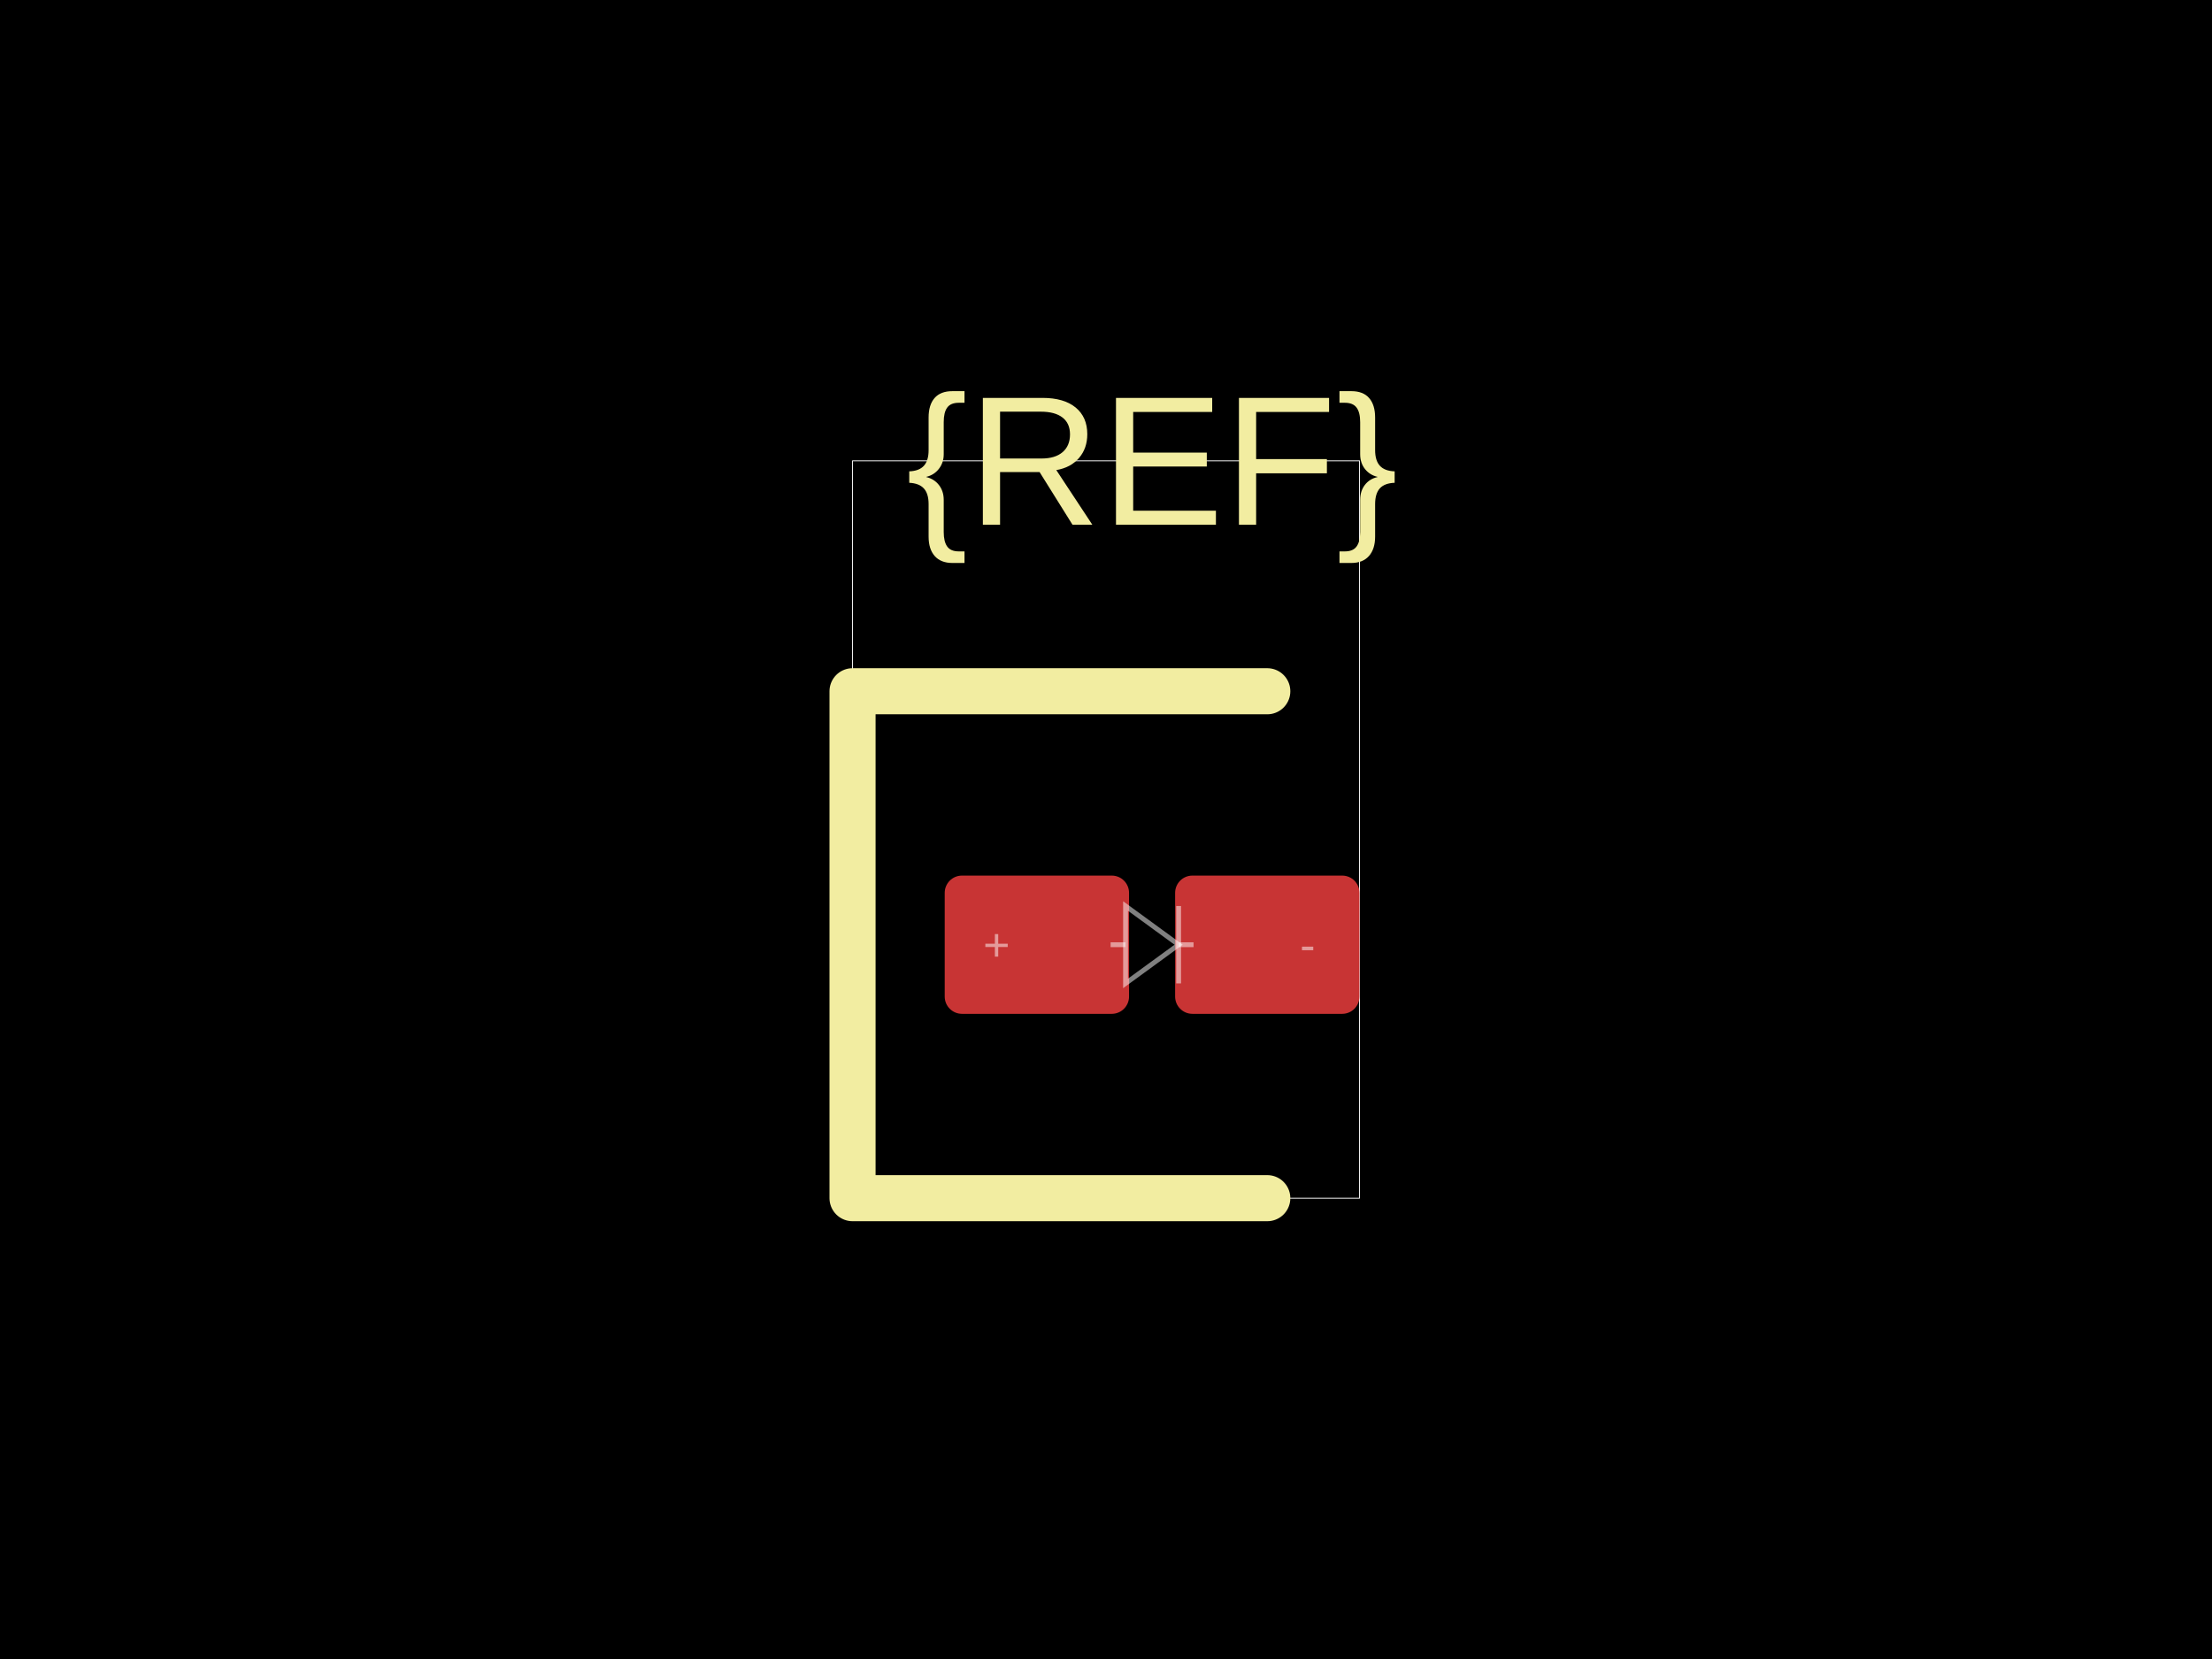
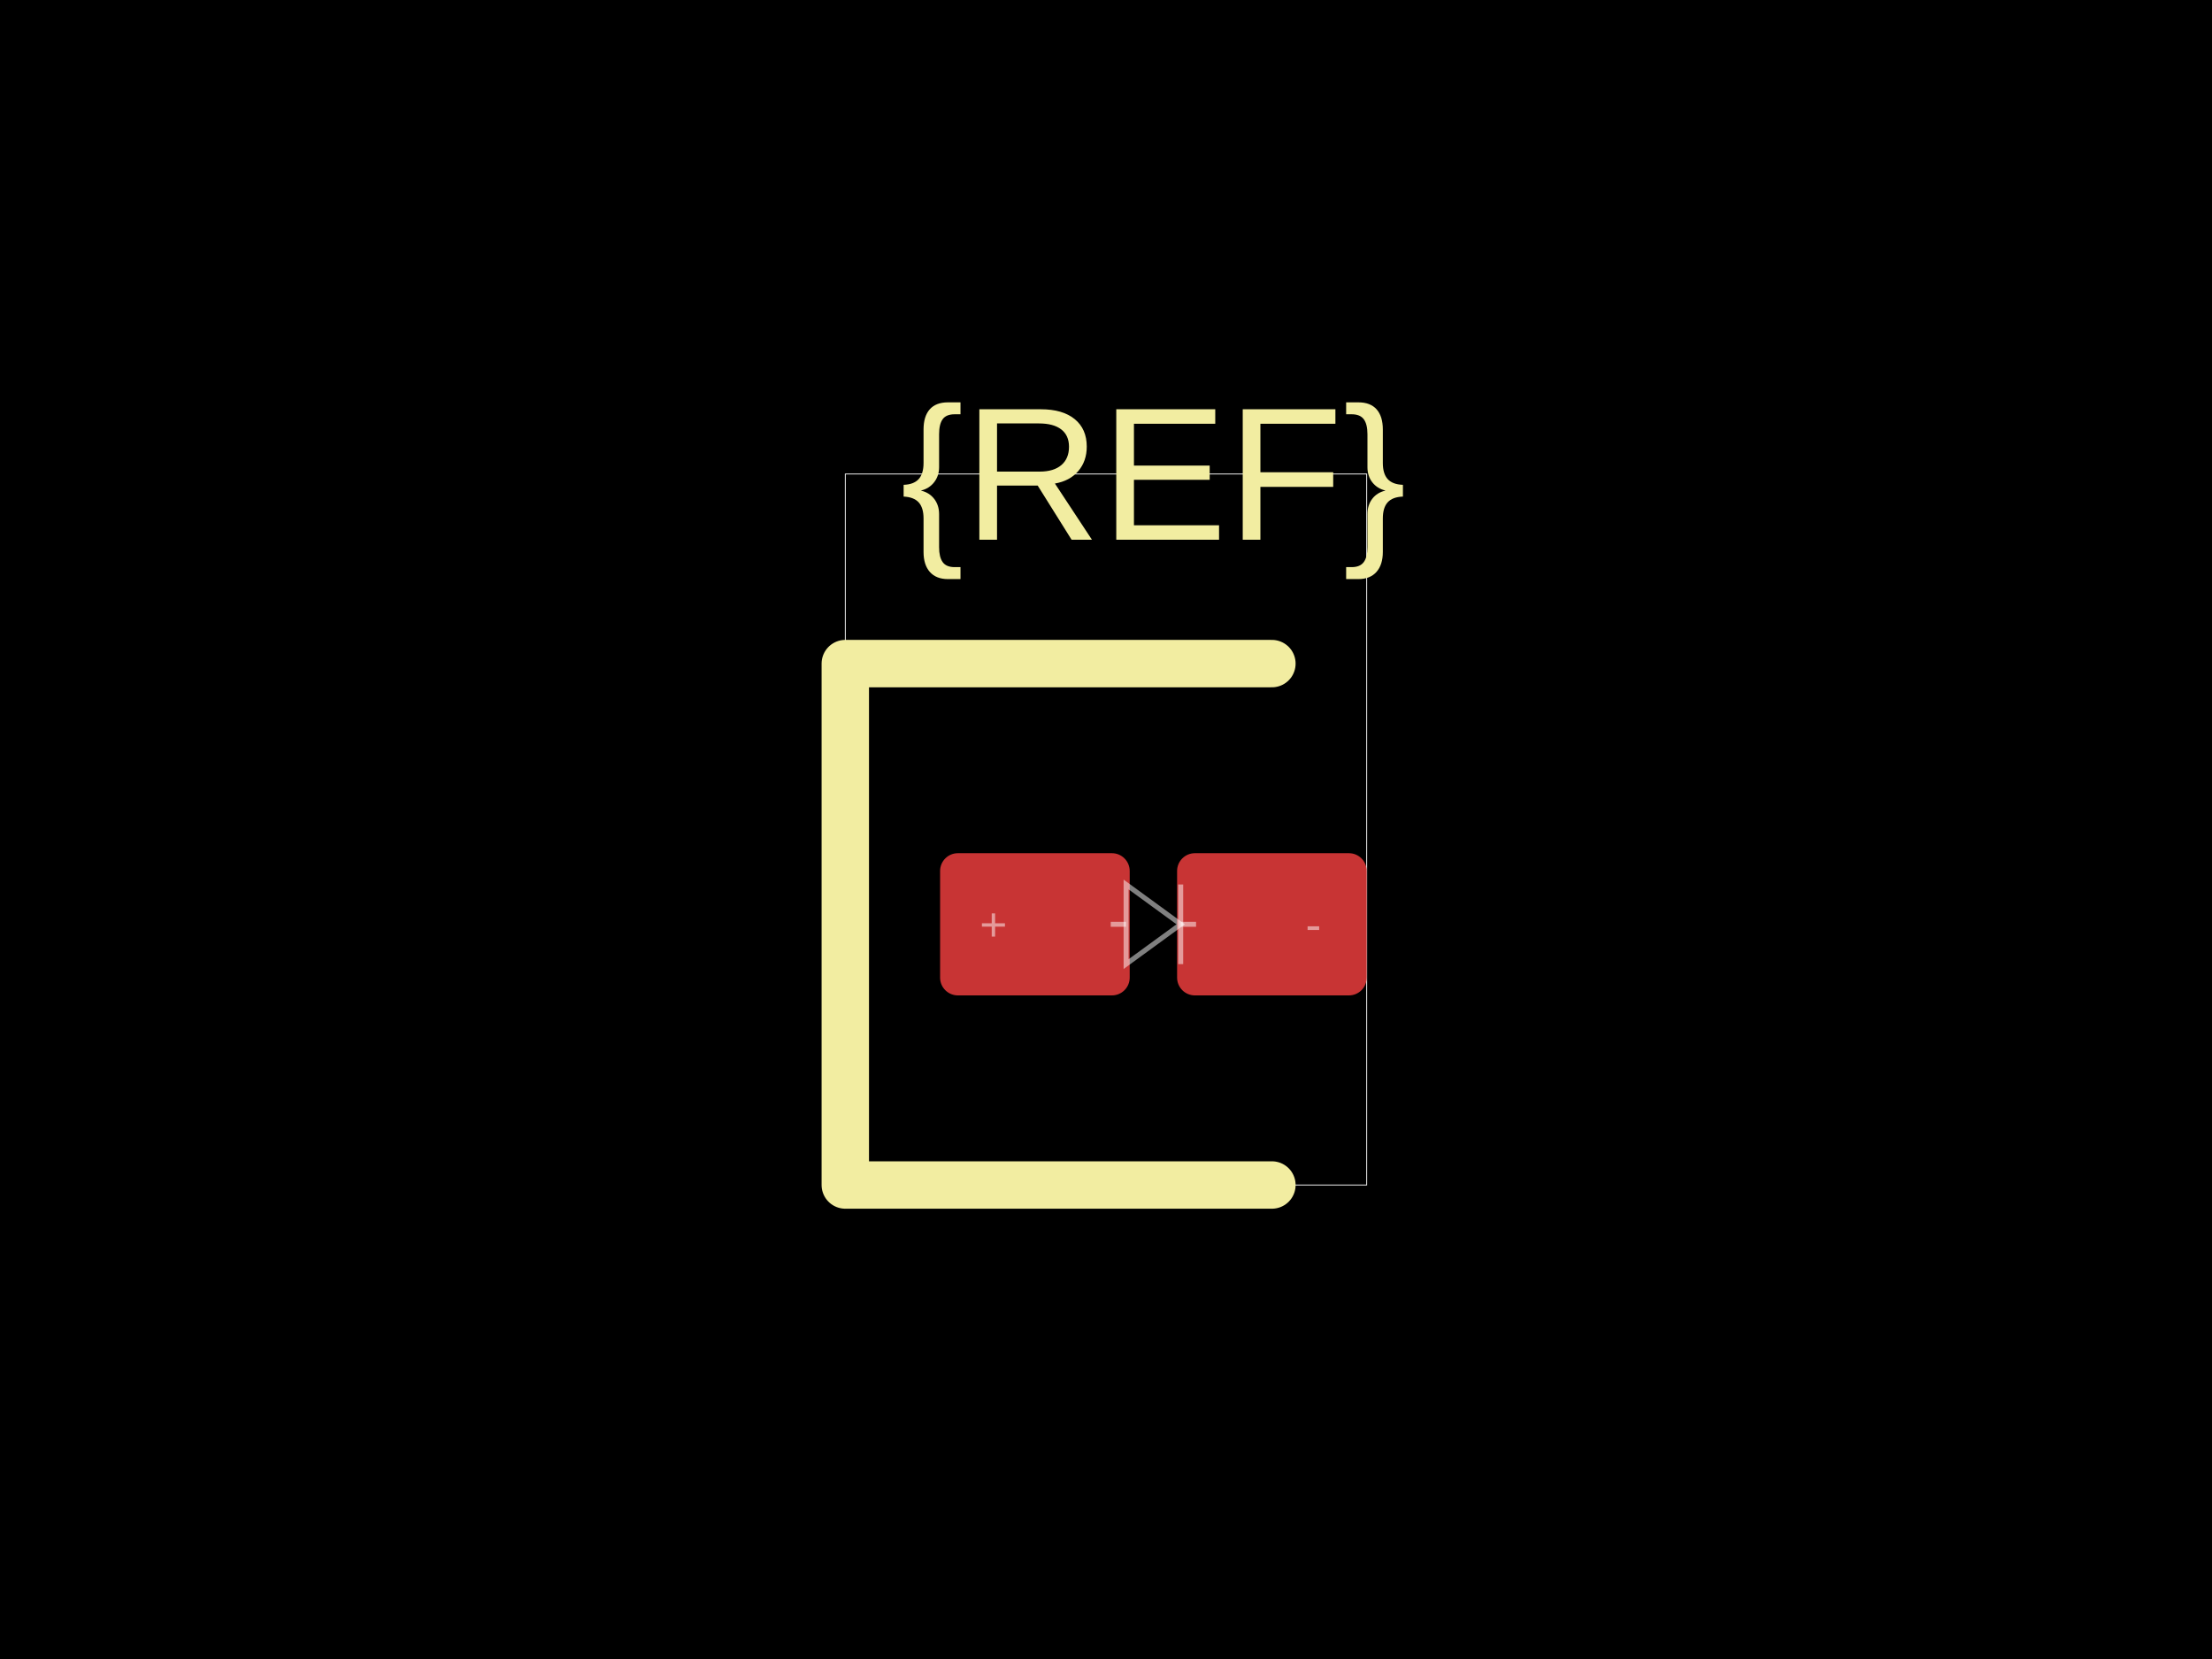
<svg xmlns="http://www.w3.org/2000/svg" width="800" height="600">
  <style />
  <rect class="boundary" x="0" y="0" fill="#000" width="800" height="600" data-type="pcb_background" data-pcb-layer="global" />
-   <rect class="pcb-boundary" fill="none" stroke="#fff" stroke-width="0.3" x="308.333" y="166.667" width="183.333" height="266.667" data-type="pcb_boundary" data-pcb-layer="global" />
-   <rect class="pcb-pad" fill="rgb(200, 52, 52)" x="341.667" y="316.667" width="66.667" height="50" data-type="pcb_smtpad" data-pcb-layer="top" rx="6.25" ry="6.25" />
-   <rect class="pcb-pad" fill="rgb(200, 52, 52)" x="425" y="316.667" width="66.667" height="50" data-type="pcb_smtpad" data-pcb-layer="top" rx="6.25" ry="6.25" />
-   <path class="pcb-silkscreen pcb-silkscreen-top" d="M 458.333 250 L 308.333 250 L 308.333 433.333 L 458.333 433.333" fill="none" stroke="#f2eda1" stroke-width="16.667" stroke-linecap="round" stroke-linejoin="round" data-pcb-component-id="" data-pcb-silkscreen-path-id="" data-type="pcb_silkscreen_path" data-pcb-layer="top" />
-   <text x="0" y="0" dx="0" dy="0" fill="#f2eda1" font-family="Arial, sans-serif" font-size="66.667" text-anchor="middle" dominant-baseline="central" transform="matrix(1,0,0,1,416.6667,166.6667)" class="pcb-silkscreen-text pcb-silkscreen-top" data-pcb-silkscreen-text-id="silkscreen_text_1" stroke="none" data-type="pcb_silkscreen_text" data-pcb-layer="top">{REF}</text>
-   <path class="pcb-fabrication-note-path" stroke="rgba(255,255,255,0.5)" fill="none" d="M 401.667 341.667 L 407.067 341.667" stroke-width="1.75" data-pcb-component-id="" data-pcb-fabrication-note-path-id="diode_fabrication_note_anode_leg" data-type="pcb_fabrication_note_path" data-pcb-layer="overlay" />
-   <path class="pcb-fabrication-note-path" stroke="rgba(255,255,255,0.5)" fill="none" d="M 407.067 327.667 L 426.267 341.667 L 407.067 355.667 Z" stroke-width="1.75" data-pcb-component-id="" data-pcb-fabrication-note-path-id="diode_fabrication_note_triangle" data-type="pcb_fabrication_note_path" data-pcb-layer="overlay" />
-   <path class="pcb-fabrication-note-path" stroke="rgba(255,255,255,0.5)" fill="none" d="M 426.267 327.667 L 426.267 355.667" stroke-width="1.75" data-pcb-component-id="" data-pcb-fabrication-note-path-id="diode_fabrication_note_cathode" data-type="pcb_fabrication_note_path" data-pcb-layer="overlay" />
-   <path class="pcb-fabrication-note-path" stroke="rgba(255,255,255,0.5)" fill="none" d="M 426.267 341.667 L 431.667 341.667" stroke-width="1.75" data-pcb-component-id="" data-pcb-fabrication-note-path-id="diode_fabrication_note_cathode_leg" data-type="pcb_fabrication_note_path" data-pcb-layer="overlay" />
-   <text x="0" y="0" font-family="Arial, sans-serif" font-size="16.667" text-anchor="middle" dominant-baseline="central" transform="matrix(1,0,0,1,360.4167,341.6667)" class="pcb-fabrication-note-text" fill="rgba(255,255,255,0.5)" data-type="pcb_fabrication_note_text" data-pcb-layer="overlay">+</text>
-   <text x="0" y="0" font-family="Arial, sans-serif" font-size="16.667" text-anchor="middle" dominant-baseline="central" transform="matrix(1,0,0,1,472.9167,341.6667)" class="pcb-fabrication-note-text" fill="rgba(255,255,255,0.5)" data-type="pcb_fabrication_note_text" data-pcb-layer="overlay">-</text>
+   <rect class="pcb-boundary" fill="none" stroke="#fff" stroke-width="0.3" x="305.714" y="171.429" width="188.571" height="257.143" data-type="pcb_boundary" data-pcb-layer="global" />
+   <rect class="pcb-pad" fill="rgb(200, 52, 52)" x="340" y="308.571" width="68.571" height="51.429" data-type="pcb_smtpad" data-pcb-layer="top" rx="6.429" ry="6.429" />
+   <rect class="pcb-pad" fill="rgb(200, 52, 52)" x="425.714" y="308.571" width="68.571" height="51.429" data-type="pcb_smtpad" data-pcb-layer="top" rx="6.429" ry="6.429" />
+   <path class="pcb-silkscreen pcb-silkscreen-top" d="M 460 240 L 305.714 240 L 305.714 428.571 L 460 428.571" fill="none" stroke="#f2eda1" stroke-width="17.143" stroke-linecap="round" stroke-linejoin="round" data-pcb-component-id="" data-pcb-silkscreen-path-id="" data-type="pcb_silkscreen_path" data-pcb-layer="top" />
+   <text x="0" y="0" dx="0" dy="0" fill="#f2eda1" font-family="Arial, sans-serif" font-size="68.571" text-anchor="middle" dominant-baseline="central" transform="matrix(1,0,0,1,417.1429,171.4286)" class="pcb-silkscreen-text pcb-silkscreen-top" data-pcb-silkscreen-text-id="silkscreen_text_1" stroke="none" data-type="pcb_silkscreen_text" data-pcb-layer="top">{REF}</text>
+   <path class="pcb-fabrication-note-path" stroke="rgba(255,255,255,0.5)" fill="none" d="M 401.714 334.286 L 407.269 334.286" stroke-width="1.8" data-pcb-component-id="" data-pcb-fabrication-note-path-id="diode_fabrication_note_anode_leg" data-type="pcb_fabrication_note_path" data-pcb-layer="overlay" />
+   <path class="pcb-fabrication-note-path" stroke="rgba(255,255,255,0.5)" fill="none" d="M 407.269 319.886 L 427.017 334.286 L 407.269 348.686 Z" stroke-width="1.8" data-pcb-component-id="" data-pcb-fabrication-note-path-id="diode_fabrication_note_triangle" data-type="pcb_fabrication_note_path" data-pcb-layer="overlay" />
+   <path class="pcb-fabrication-note-path" stroke="rgba(255,255,255,0.5)" fill="none" d="M 427.017 319.886 L 427.017 348.686" stroke-width="1.8" data-pcb-component-id="" data-pcb-fabrication-note-path-id="diode_fabrication_note_cathode" data-type="pcb_fabrication_note_path" data-pcb-layer="overlay" />
+   <path class="pcb-fabrication-note-path" stroke="rgba(255,255,255,0.5)" fill="none" d="M 427.017 334.286 L 432.571 334.286" stroke-width="1.8" data-pcb-component-id="" data-pcb-fabrication-note-path-id="diode_fabrication_note_cathode_leg" data-type="pcb_fabrication_note_path" data-pcb-layer="overlay" />
+   <text x="0" y="0" font-family="Arial, sans-serif" font-size="17.143" text-anchor="middle" dominant-baseline="central" transform="matrix(1,0,0,1,359.2857,334.2857)" class="pcb-fabrication-note-text" fill="rgba(255,255,255,0.5)" data-type="pcb_fabrication_note_text" data-pcb-layer="overlay">+</text>
+   <text x="0" y="0" font-family="Arial, sans-serif" font-size="17.143" text-anchor="middle" dominant-baseline="central" transform="matrix(1,0,0,1,475,334.2857)" class="pcb-fabrication-note-text" fill="rgba(255,255,255,0.5)" data-type="pcb_fabrication_note_text" data-pcb-layer="overlay">-</text>
</svg>
